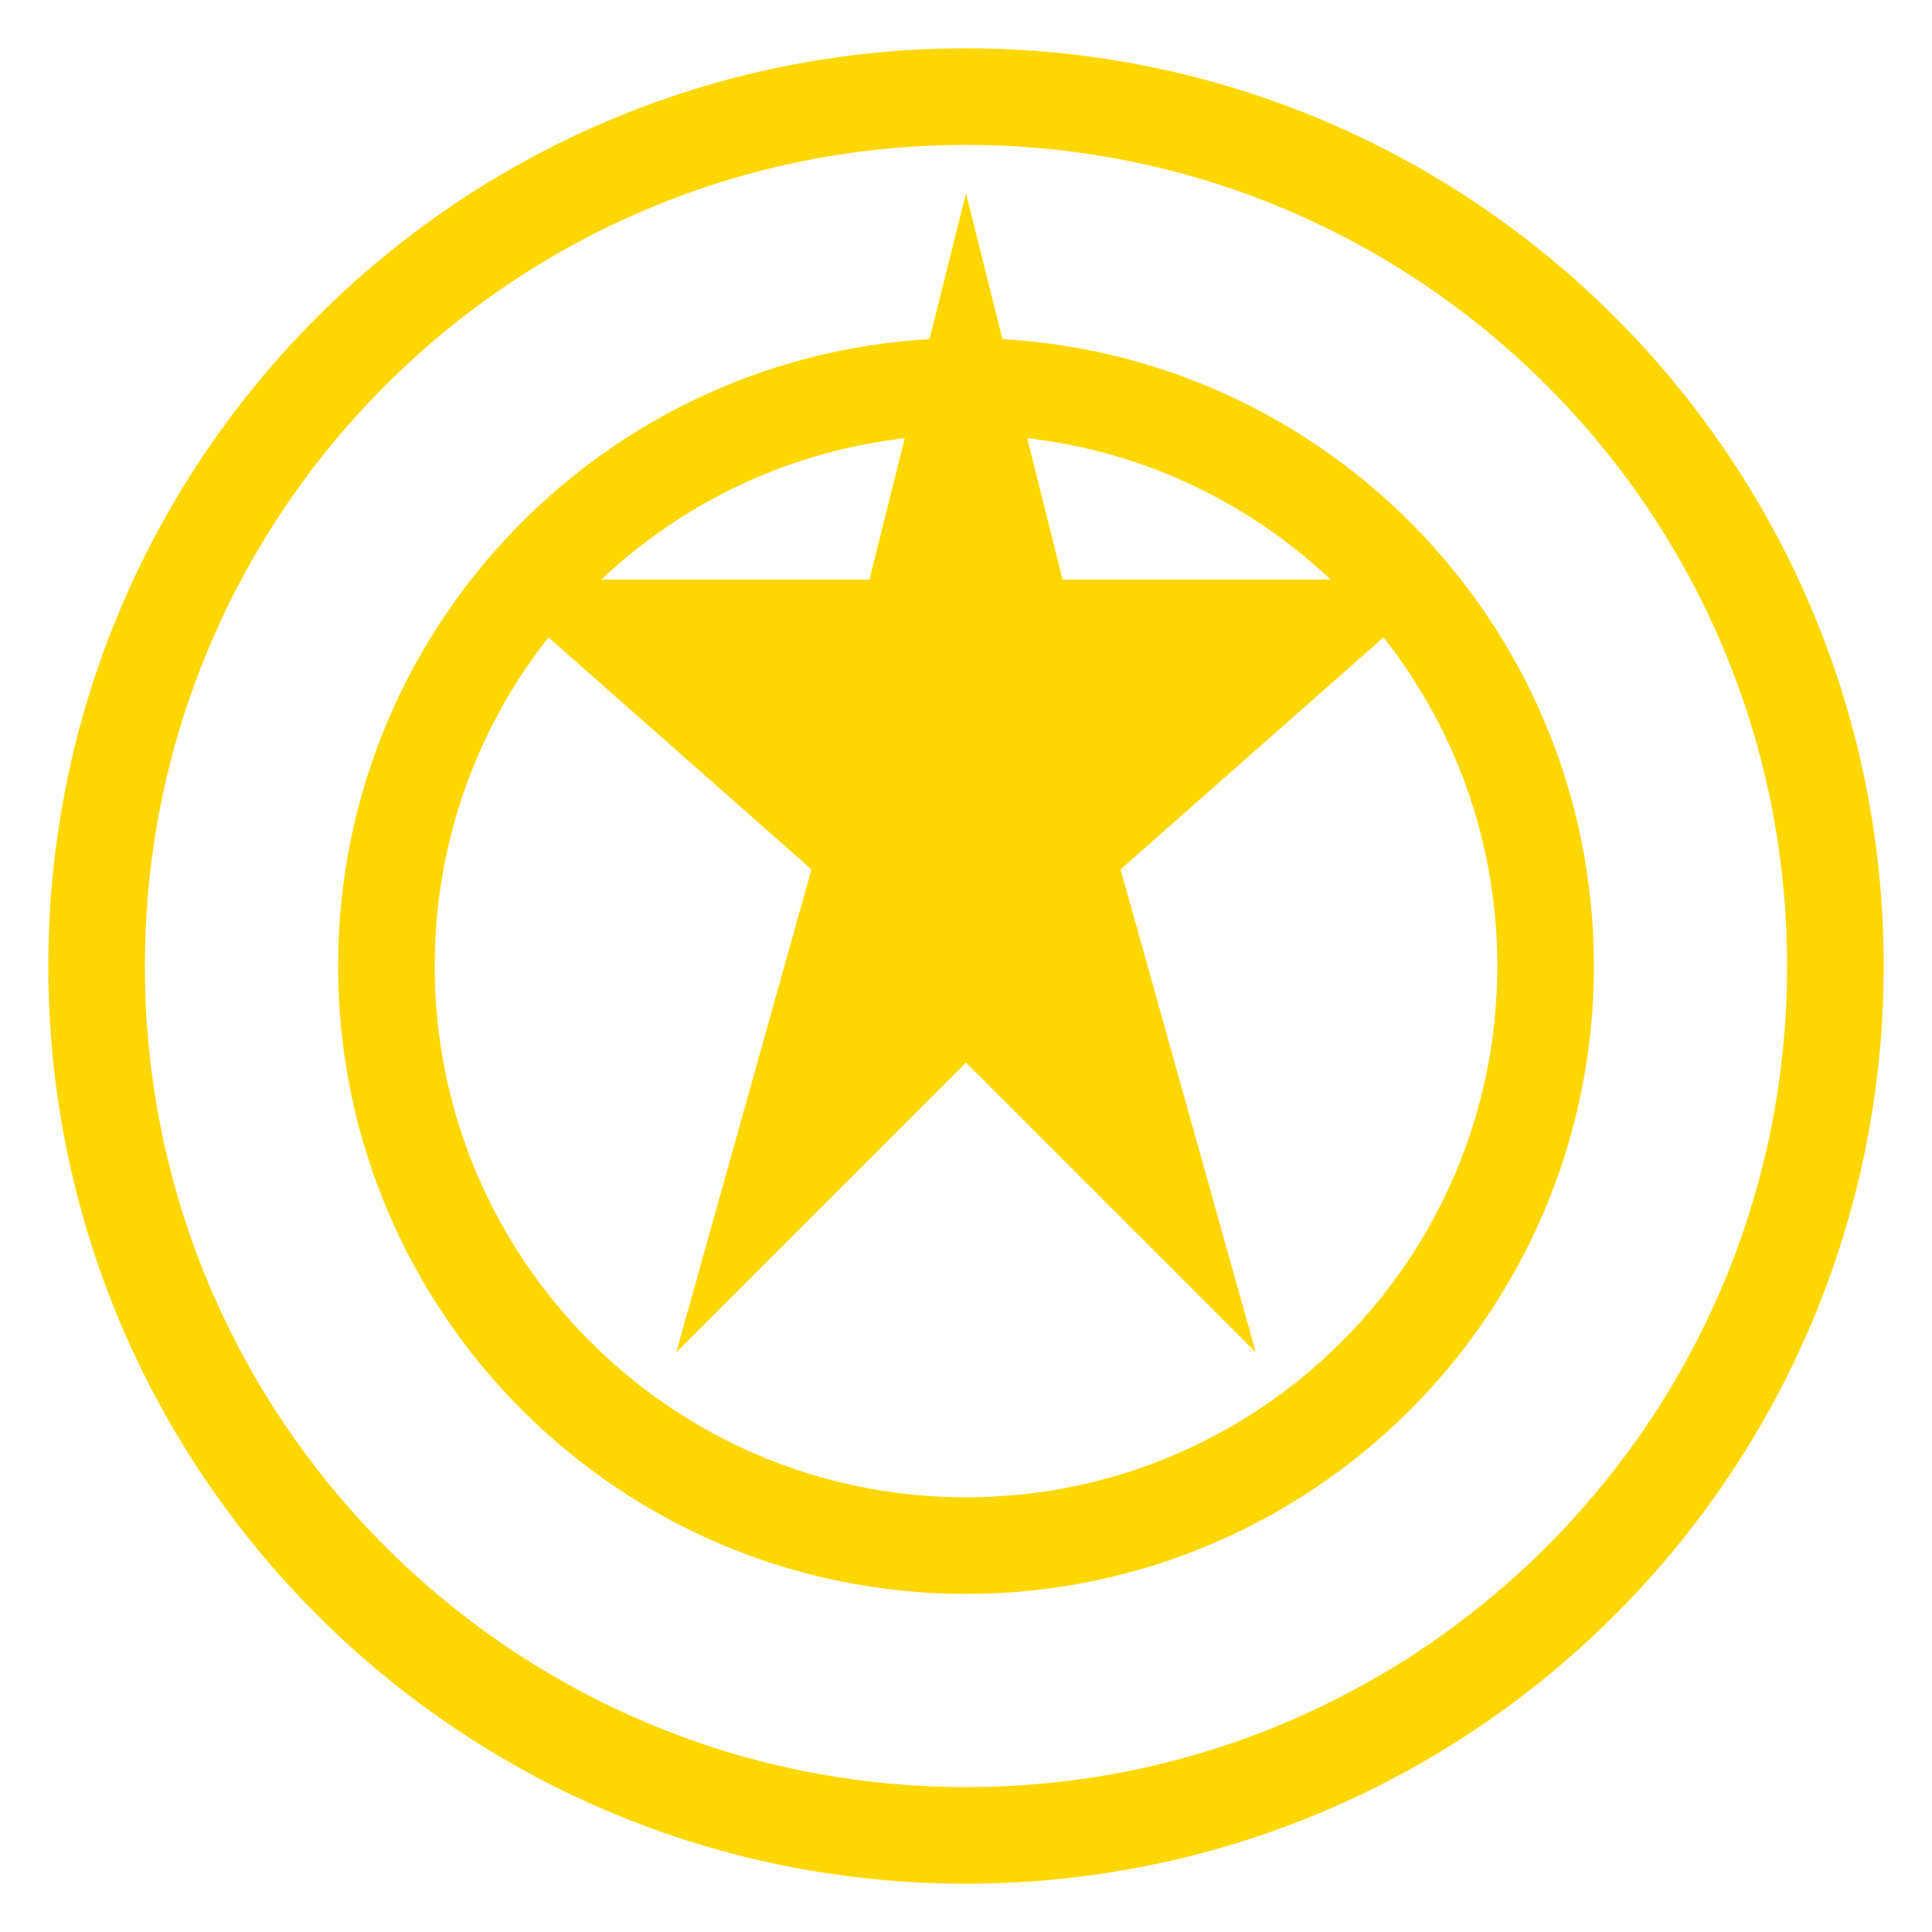
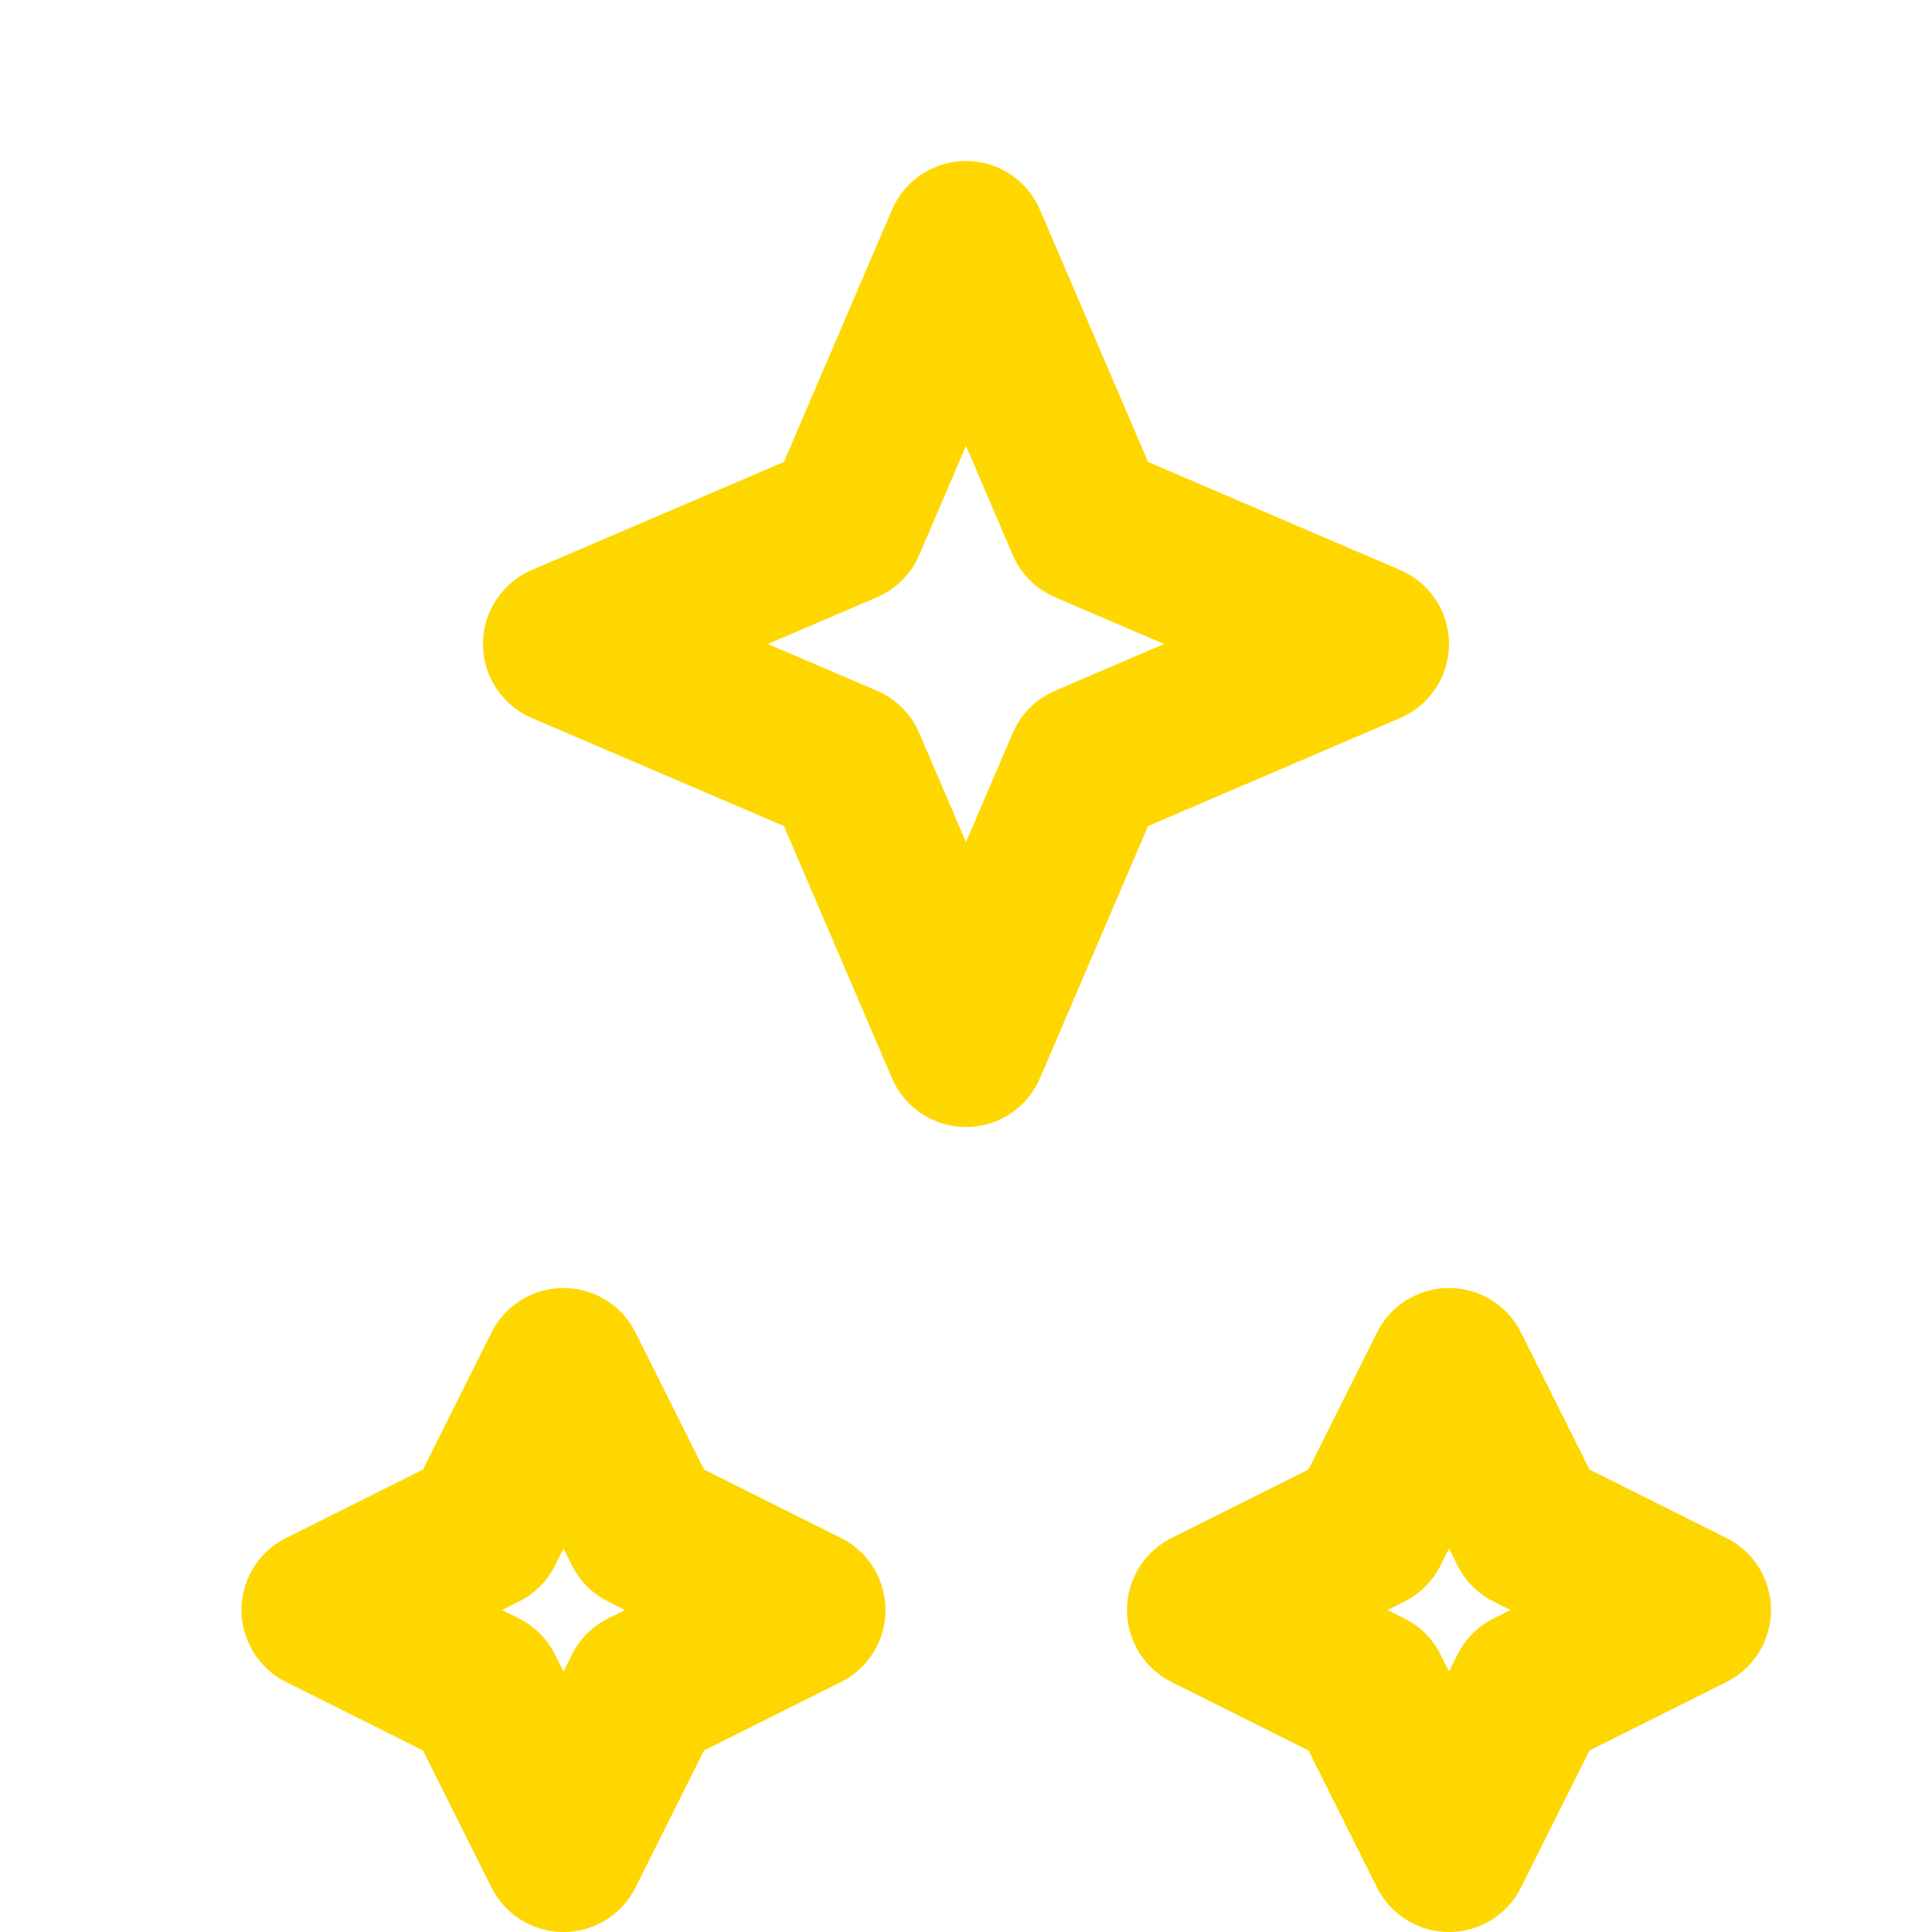
- <svg xmlns="http://www.w3.org/2000/svg" width="100" height="100" viewBox="0 0 100 100">
-   <circle cx="50" cy="50" r="45" fill="none" stroke="#FFD700" stroke-width="5" />
-   <circle cx="50" cy="50" r="30" fill="none" stroke="#FFD700" stroke-width="5" />
-   <path d="M50 10 L55 30 L75 30 L58 45 L65 70 L50 55 L35 70 L42 45 L25 30 L45 30 Z" fill="#FFD700" />
-   <path d="M50 20 L52 30 L60 30 L53 40 L55 50 L50 45 L45 50 L47 40 L40 30 L48 30 Z" fill="#FFD700" />
+ <svg xmlns="http://www.w3.org/2000/svg" width="100" height="100" viewBox="0 0 24 24">
+   <g fill="none" stroke="#FFD700" stroke-width="2" stroke-linecap="round" stroke-linejoin="round">
+     <path d="M12 3l1.5 3.5L17 8l-3.5 1.5L12 13l-1.5-3.5L7 8l3.5-1.5L12 3z">
+       <animate attributeName="opacity" values="0;1;0" dur="2s" repeatCount="indefinite" />
+     </path>
+     <path d="M5 17l1 2l2 1l-2 1l-1 2l-1-2l-2-1l2-1l1-2z" transform="translate(2,0)">
+       <animate attributeName="opacity" values="0;1;0" dur="1.5s" repeatCount="indefinite" begin="0.5s" />
+     </path>
+     <path d="M18 17l1 2l2 1l-2 1l-1 2l-1-2l-2-1l2-1l1-2z">
+       <animate attributeName="opacity" values="0;1;0" dur="1.8s" repeatCount="indefinite" begin="1s" />
+     </path>
+   </g>
</svg>
